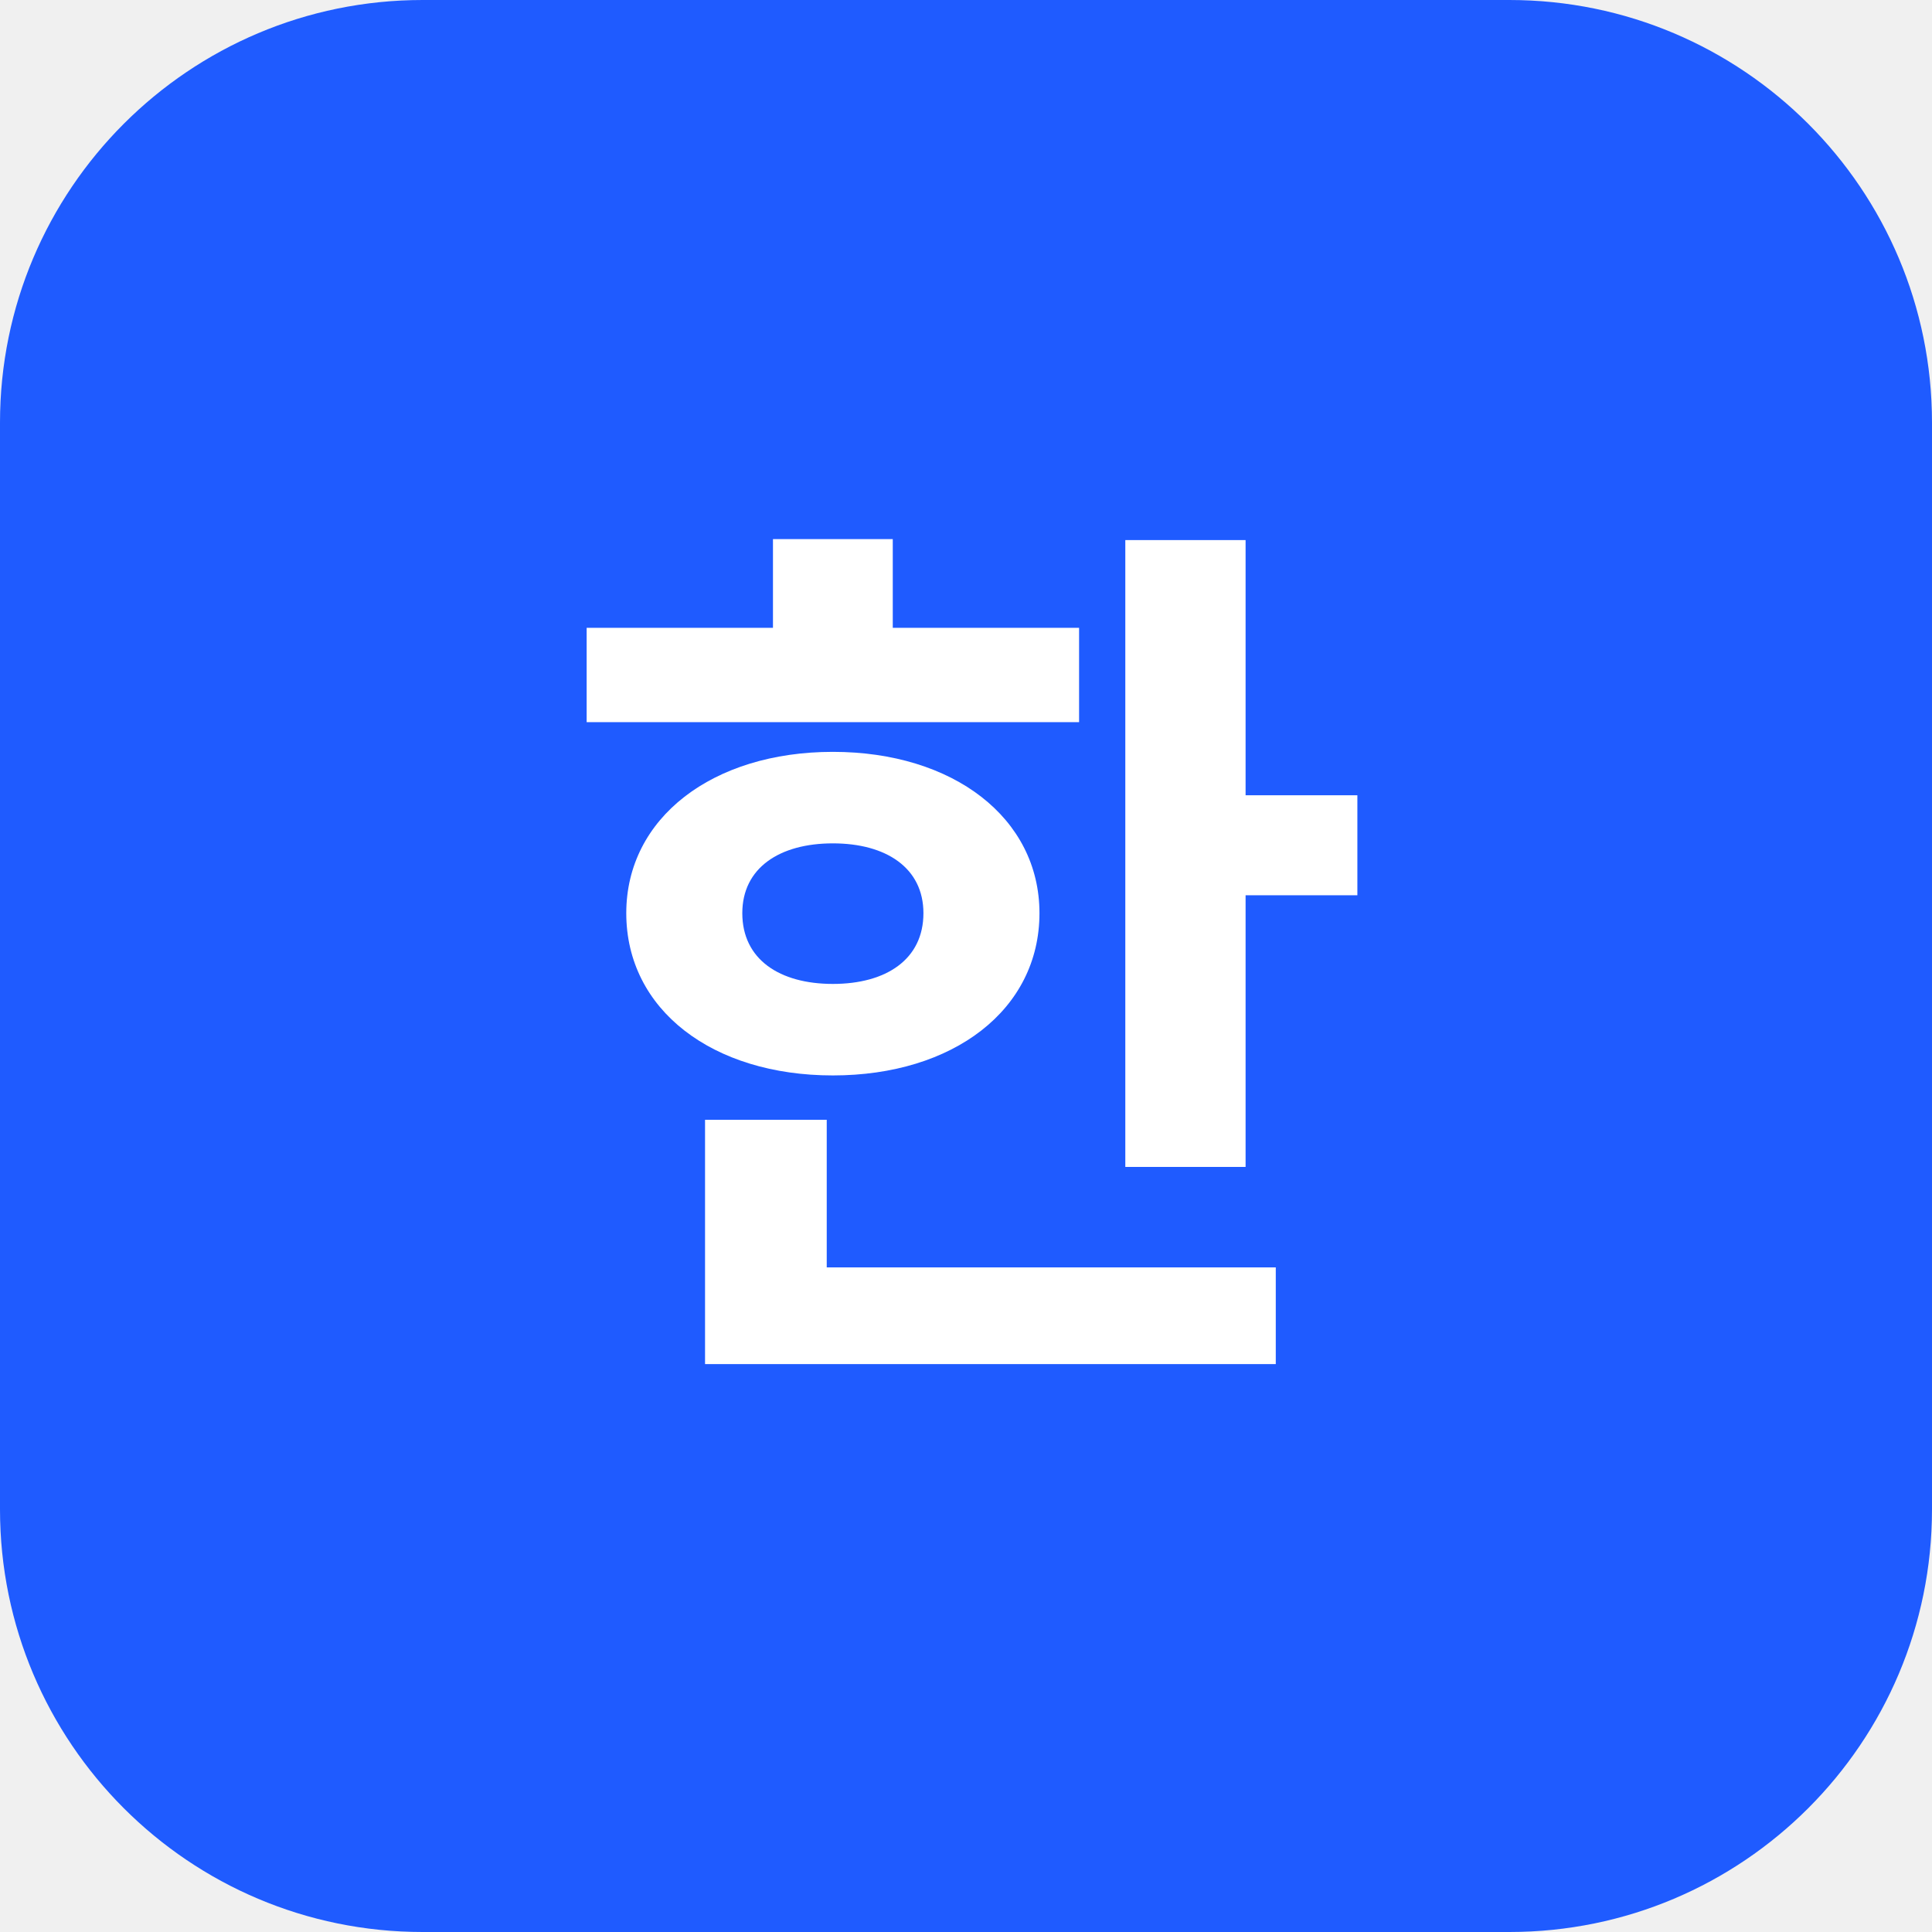
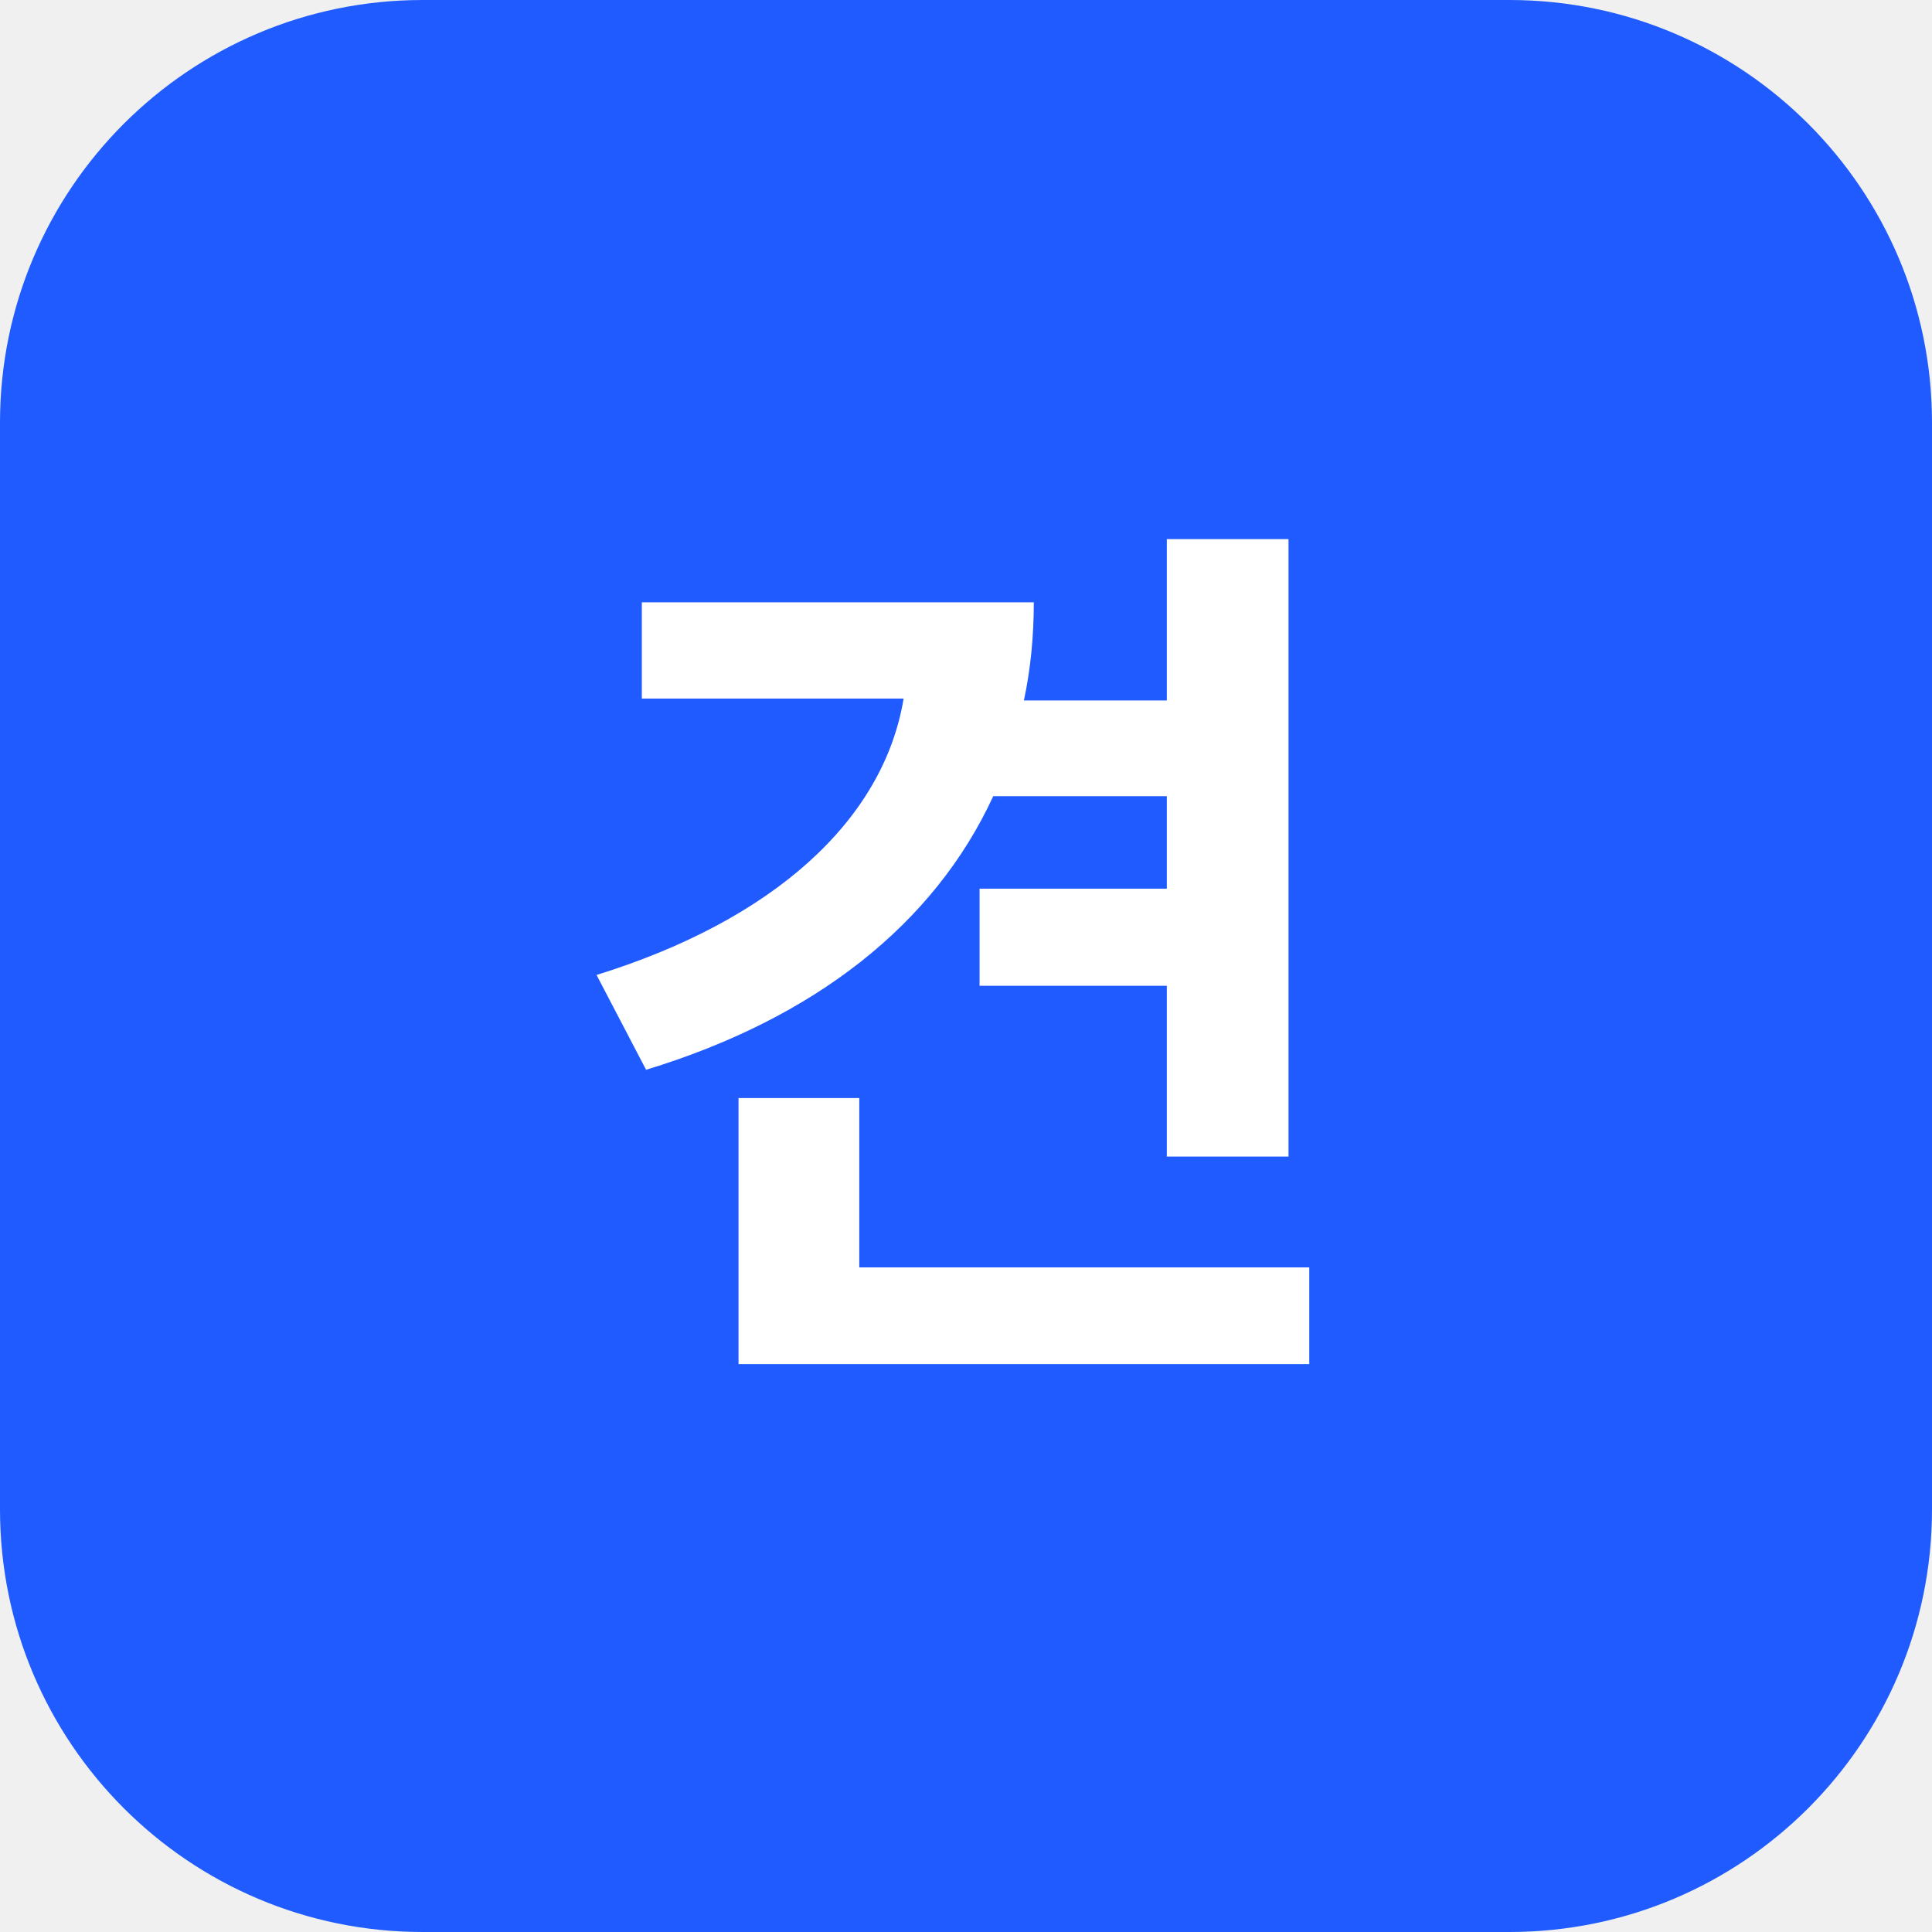
<svg xmlns="http://www.w3.org/2000/svg" viewBox="0 0 64 64">
  <rect width="64" height="64" rx="14" fill="#1F5BFF" />
-   <text x="32" y="43" font-size="30" font-family="sans-serif" font-weight="800" fill="#FFFFFF" text-anchor="middle">한</text>
+   <text x="32" y="43" font-size="30" font-family="sans-serif" font-weight="800" fill="#FFFFFF" text-anchor="middle">견</text>
</svg>
